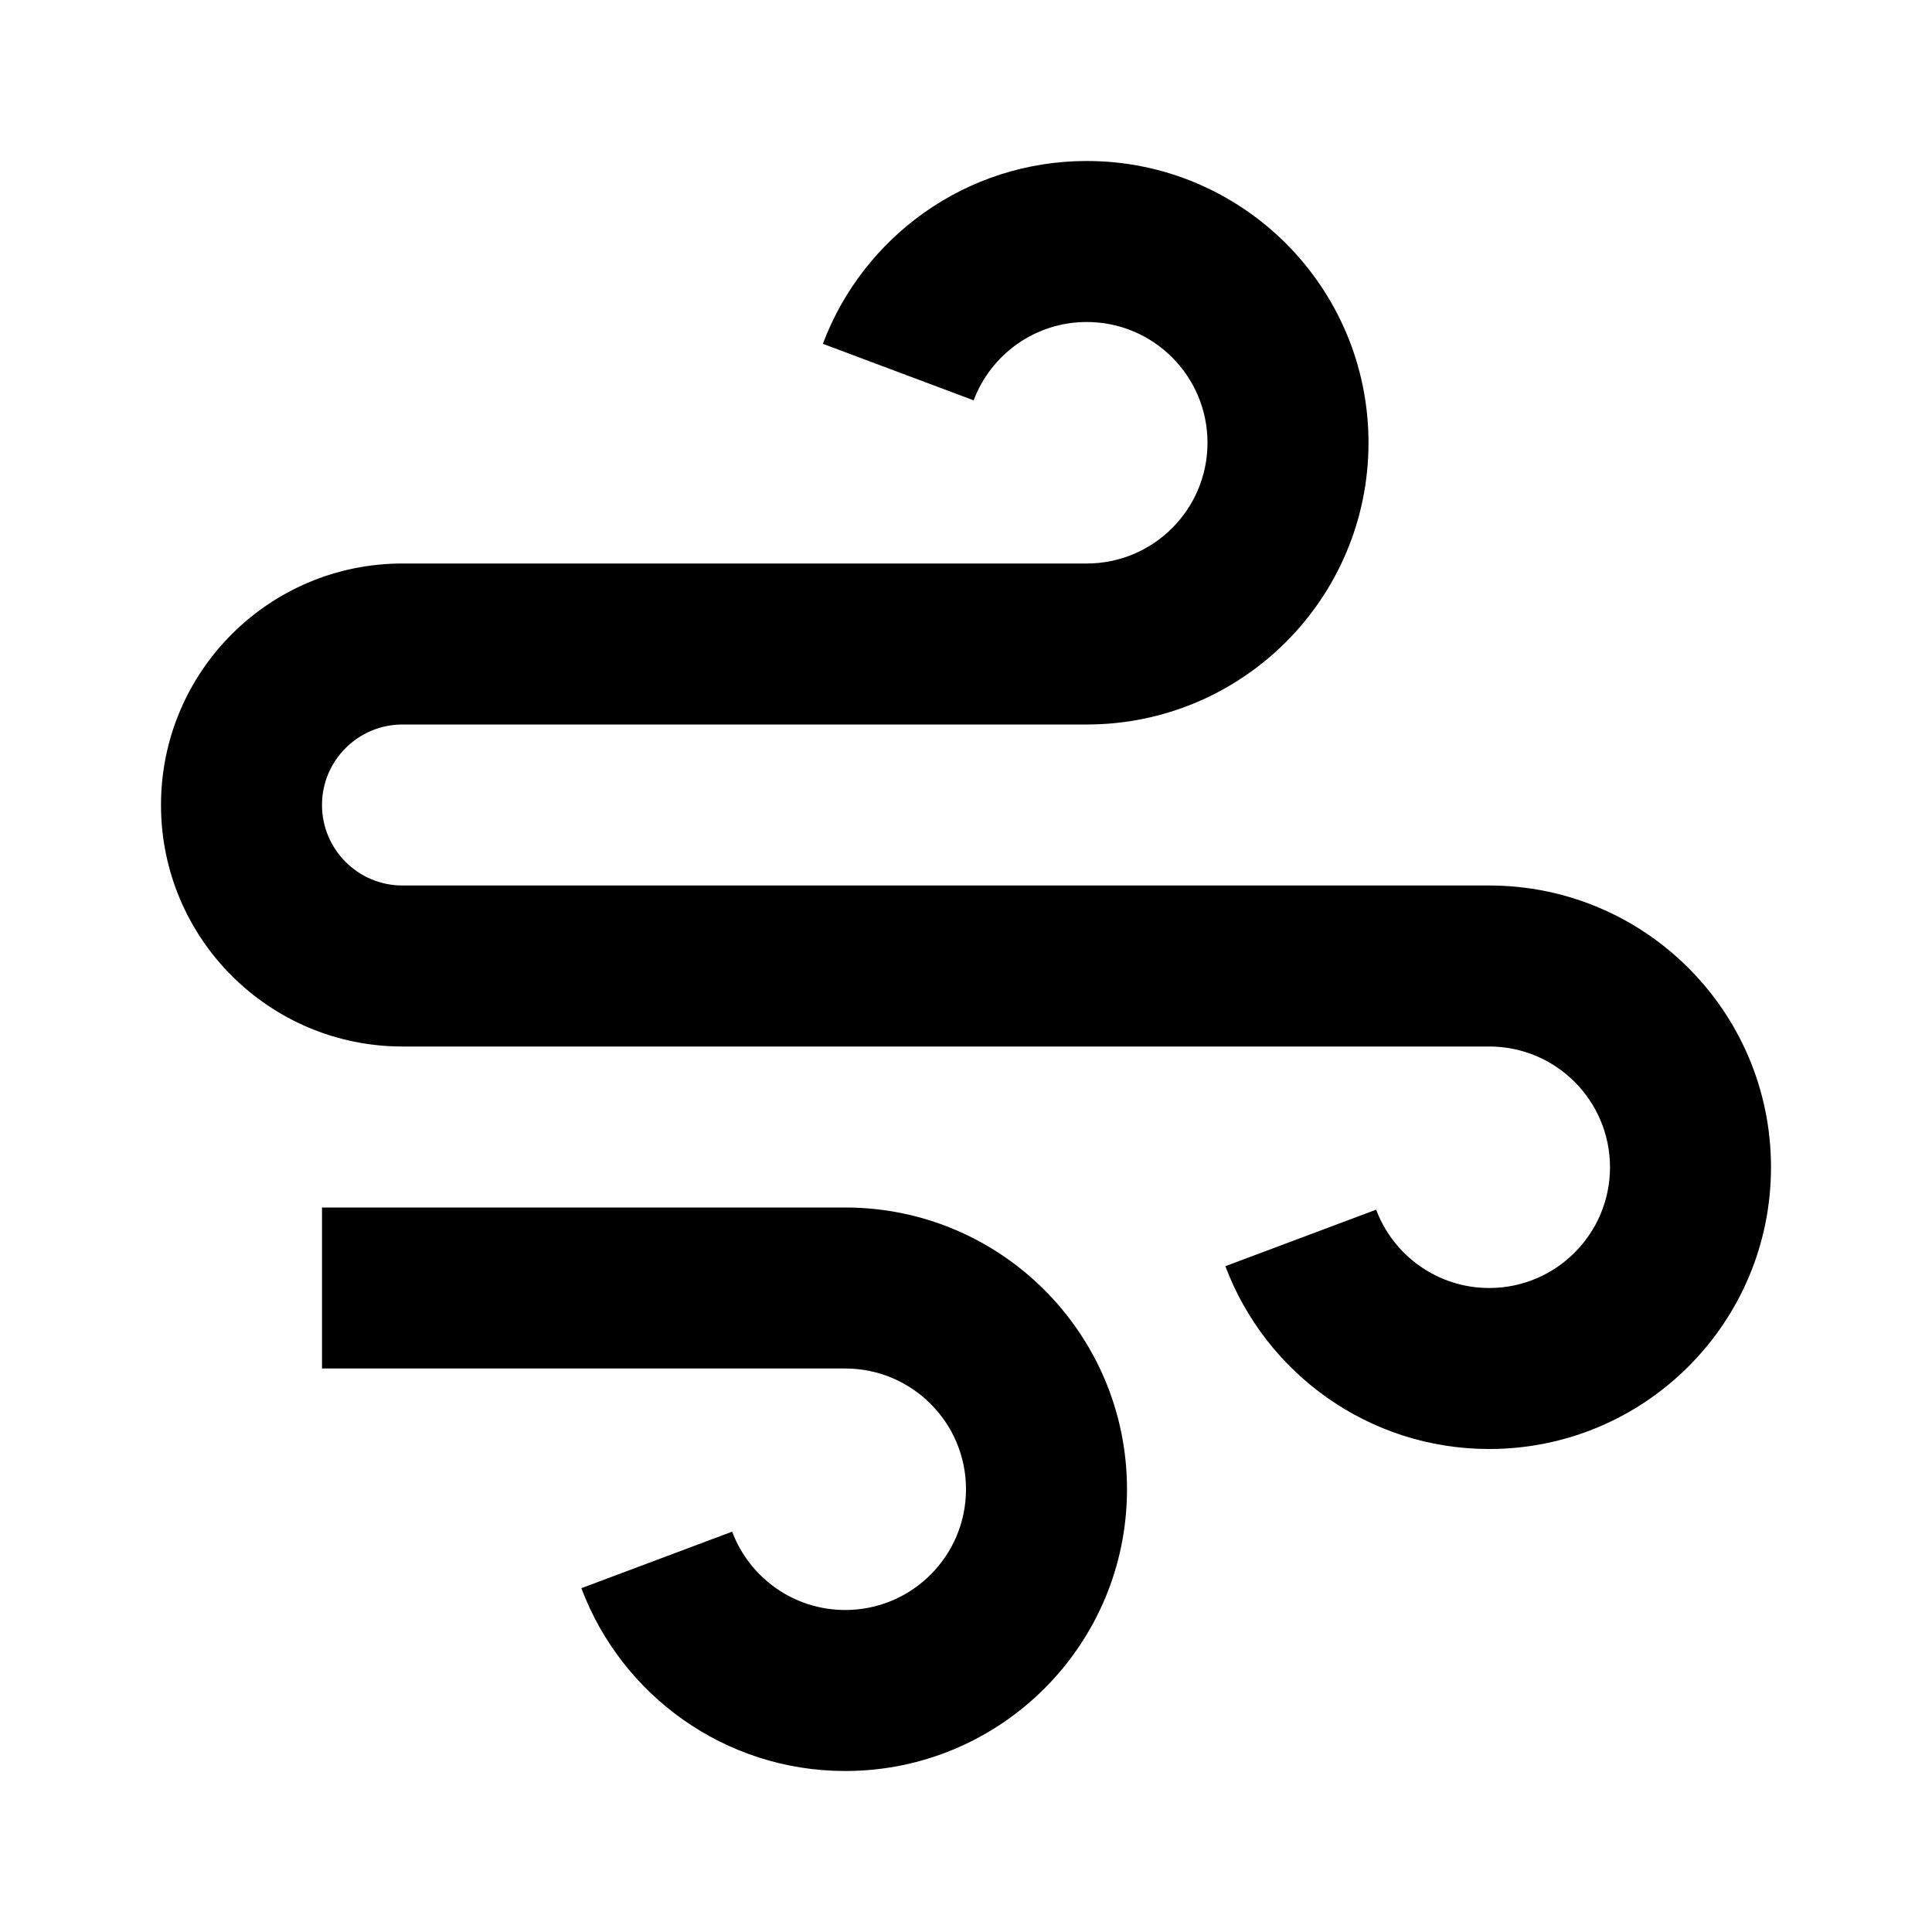
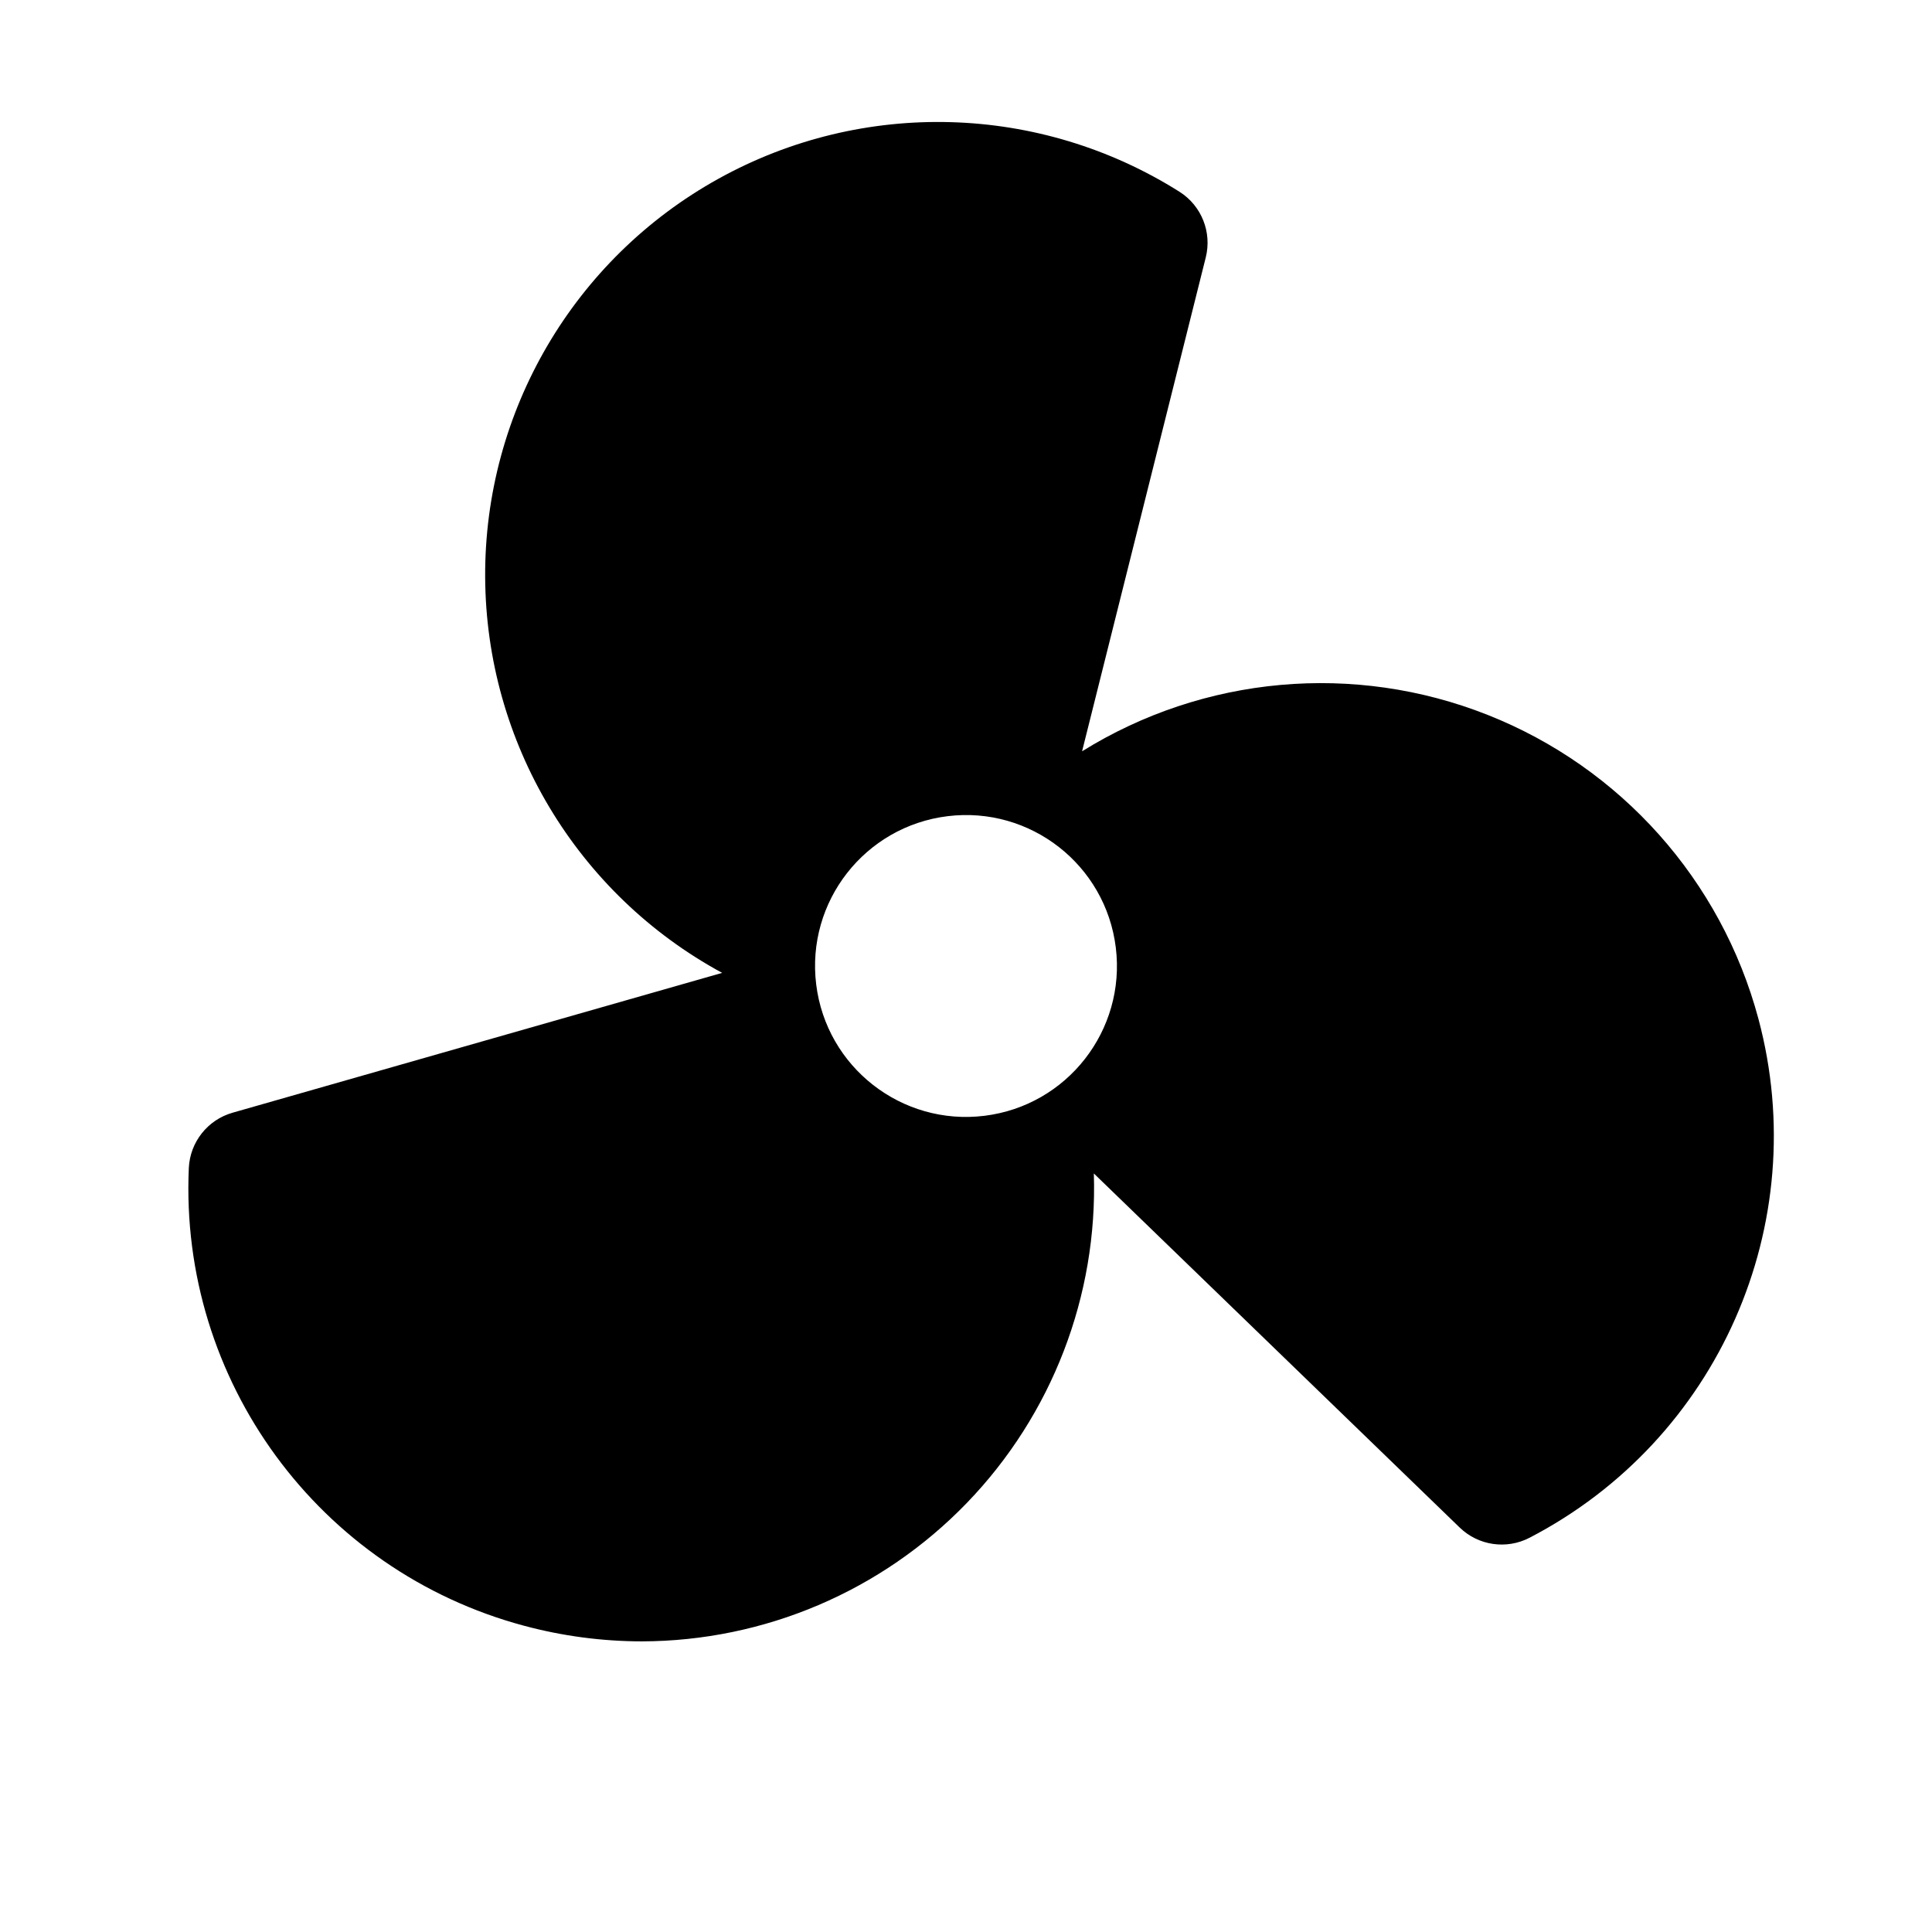
- <svg xmlns="http://www.w3.org/2000/svg" viewBox="0 0 24 24" fill="currentColor">
-   <path d="M10.5 17H4V15H10.5C12.433 15 14 16.567 14 18.5C14 20.433 12.433 22 10.5 22C9 22 7.72 21.056 7.222 19.729L9.095 19.027C9.308 19.595 9.857 20 10.5 20C11.328 20 12 19.328 12 18.5C12 17.672 11.328 17 10.5 17ZM5 11H18.5C20.433 11 22 12.567 22 14.5C22 16.433 20.433 18 18.5 18C17 18 15.72 17.056 15.222 15.729L17.095 15.027C17.308 15.595 17.857 16 18.5 16C19.328 16 20 15.328 20 14.5C20 13.672 19.328 13 18.5 13H5C3.343 13 2 11.657 2 10C2 8.343 3.343 7 5 7H13.5C14.328 7 15 6.328 15 5.5C15 4.672 14.328 4 13.5 4C12.857 4 12.308 4.405 12.095 4.973L10.222 4.271C10.72 2.944 12 2 13.5 2C15.433 2 17 3.567 17 5.5C17 7.433 15.433 9 13.5 9H5C4.448 9 4 9.448 4 10C4 10.552 4.448 11 5 11Z" />
+ <svg xmlns="http://www.w3.org/2000/svg" width="1em" height="1em" viewBox="0 0 256 256">
+   <path fill="currentColor" d="M233 135a60 60 0 0 0-89.62-35.45l16.39-65.44a8 8 0 0 0-3.45-8.68a60 60 0 1 0-60.63 103.48l-64.87 18.53a8 8 0 0 0-5.8 7.32a60 60 0 0 0 44.42 60.66a60.5 60.5 0 0 0 15.62 2.07a60.07 60.07 0 0 0 59.88-62l48.48 46.92a8 8 0 0 0 9.25 1.35A60 60 0 0 0 233 135m-102.56 12.85a20 20 0 1 1 17.41-22.29a20 20 0 0 1-17.41 22.29" />
</svg>
